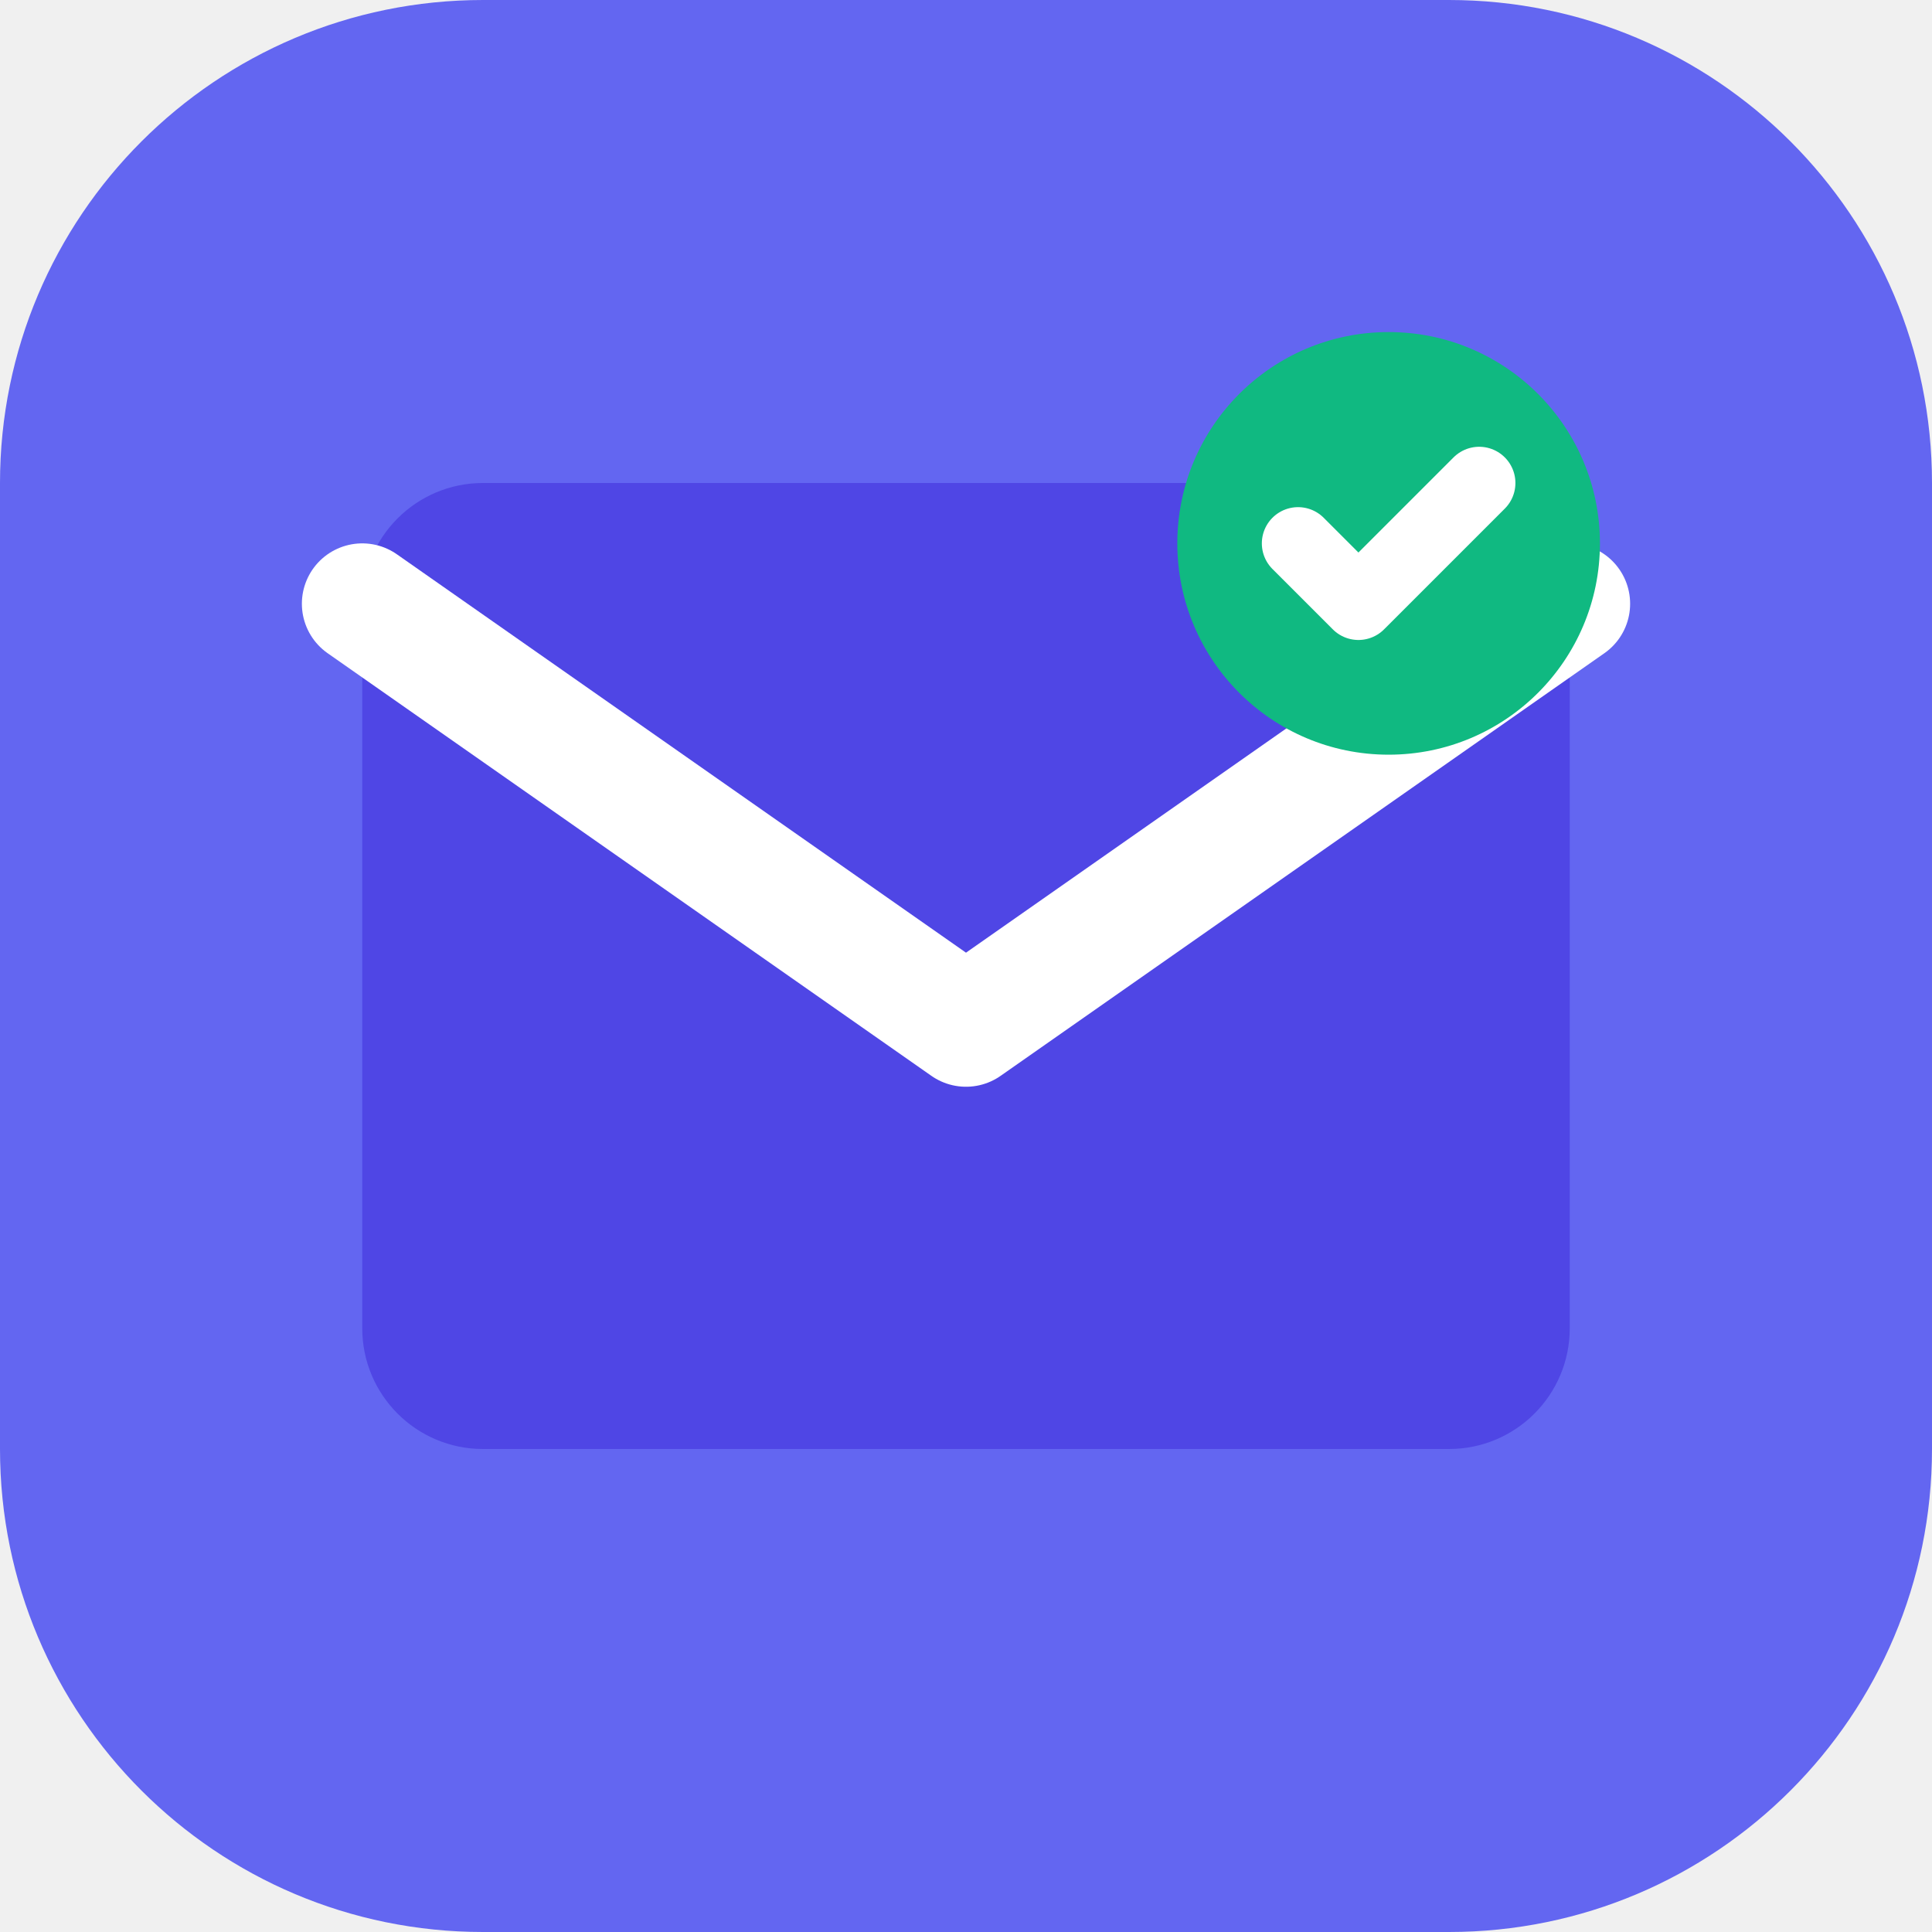
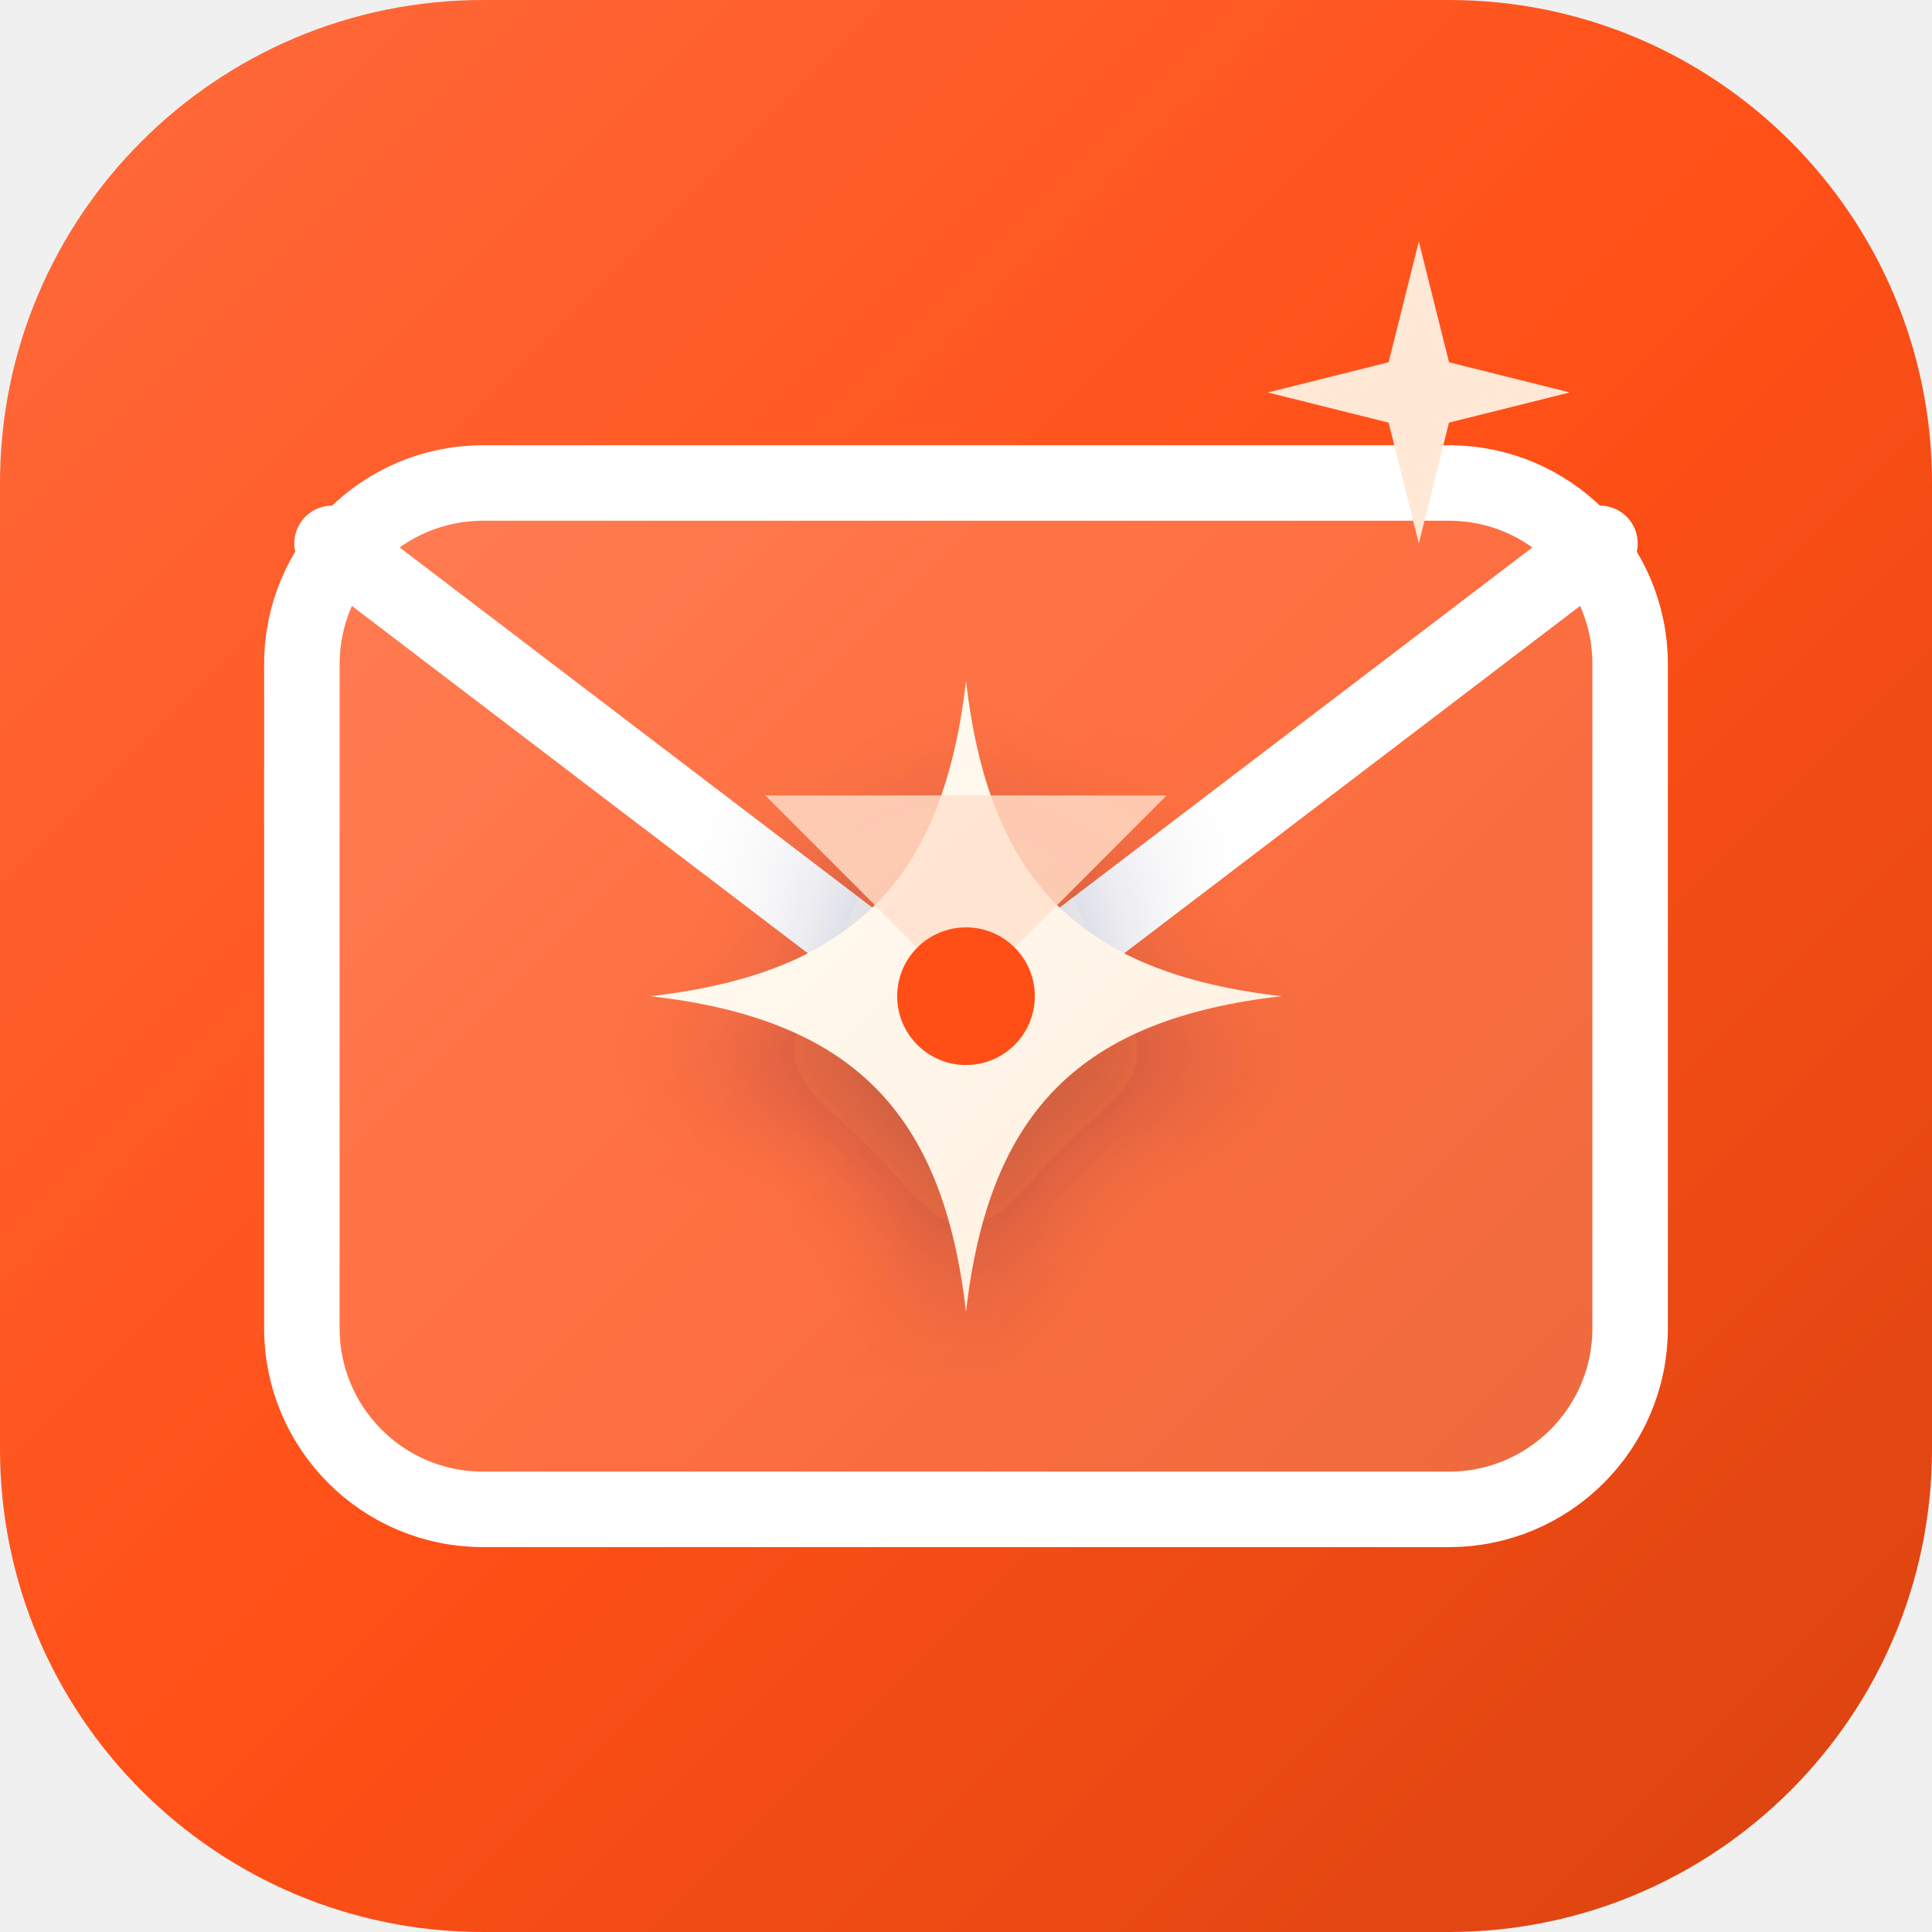
- <svg xmlns="http://www.w3.org/2000/svg" viewBox="0 0 32 32" fill="none">
-   <rect width="32" height="32" rx="8" fill="#6366F1" />
-   <path d="M6 10C6 8.895 6.895 8 8 8H24C25.105 8 26 8.895 26 10V22C26 23.105 25.105 24 24 24H8C6.895 24 6 23.105 6 22V10Z" fill="#4F46E5" />
-   <path d="M6 10L16 17L26 10" stroke="white" stroke-width="2" stroke-linecap="round" stroke-linejoin="round" />
-   <circle cx="23" cy="9" r="3.5" fill="#10B981" />
-   <path d="M21.5 9L22.5 10L24.5 8" stroke="white" stroke-width="1.2" stroke-linecap="round" stroke-linejoin="round" />
+ <svg xmlns="http://www.w3.org/2000/svg" viewBox="0 0 64 64" fill="none">
+   <defs>
+     <linearGradient id="bgGrad" x1="0%" y1="0%" x2="100%" y2="100%">
+       <stop offset="0%" stop-color="#FF6B3D" />
+       <stop offset="50%" stop-color="#FF5017" />
+       <stop offset="100%" stop-color="#D94310" />
+     </linearGradient>
+     <linearGradient id="claudeStarGrad" x1="0%" y1="0%" x2="100%" y2="100%">
+       <stop offset="0%" stop-color="#FFFDF5" />
+       <stop offset="100%" stop-color="#FFEEDD" />
+     </linearGradient>
+     <filter id="softShadow" x="-10%" y="-10%" width="120%" height="120%">
+       <feDropShadow dx="0" dy="2" stdDeviation="2" flood-color="#202B49" flood-opacity="0.25" />
+     </filter>
+   </defs>
+   <rect width="64" height="64" rx="16" fill="url(#bgGrad)" />
+   <rect x="10" y="16" width="44" height="34" rx="6" fill="#FFFFFF" fill-opacity="0.18" stroke="#FFFFFF" stroke-width="2.5" stroke-linejoin="round" />
+   <path d="M11 18L32 34L53 18" stroke="#FFFFFF" stroke-width="2.5" stroke-linecap="round" stroke-linejoin="round" />
+   <g transform="translate(32, 33) scale(0.95)" filter="url(#softShadow)">
+     <path d="       M 0 -11 C 0.8 -4, 4 -0.8, 11 0 C 4 0.8, 0.8 4, 0 11 C -0.8 4, -4 0.8, -11 0 C -4 -0.8, -0.8 -4, 0 -11 Z     " fill="url(#claudeStarGrad)" />
+     <path d="       M -7 -7 C -2.5 -2.5, -2.5 -2.5, 0 0 C -2.5 2.5, -2.5 2.5, -7 7 C -2.5 2.5, -2.5 2.5, 0 0 C 2.5 -2.5, 2.5 -2.5, 7 -7 Z     " fill="#FFE0CC" opacity="0.8" />
+     <circle cx="0" cy="0" r="2.4" fill="#FF5017" />
+   </g>
+   <path d="M47 8 L48 12 L52 13 L48 14 L47 18 L46 14 L42 13 L46 12 Z" fill="#FFE8D6" />
</svg>
